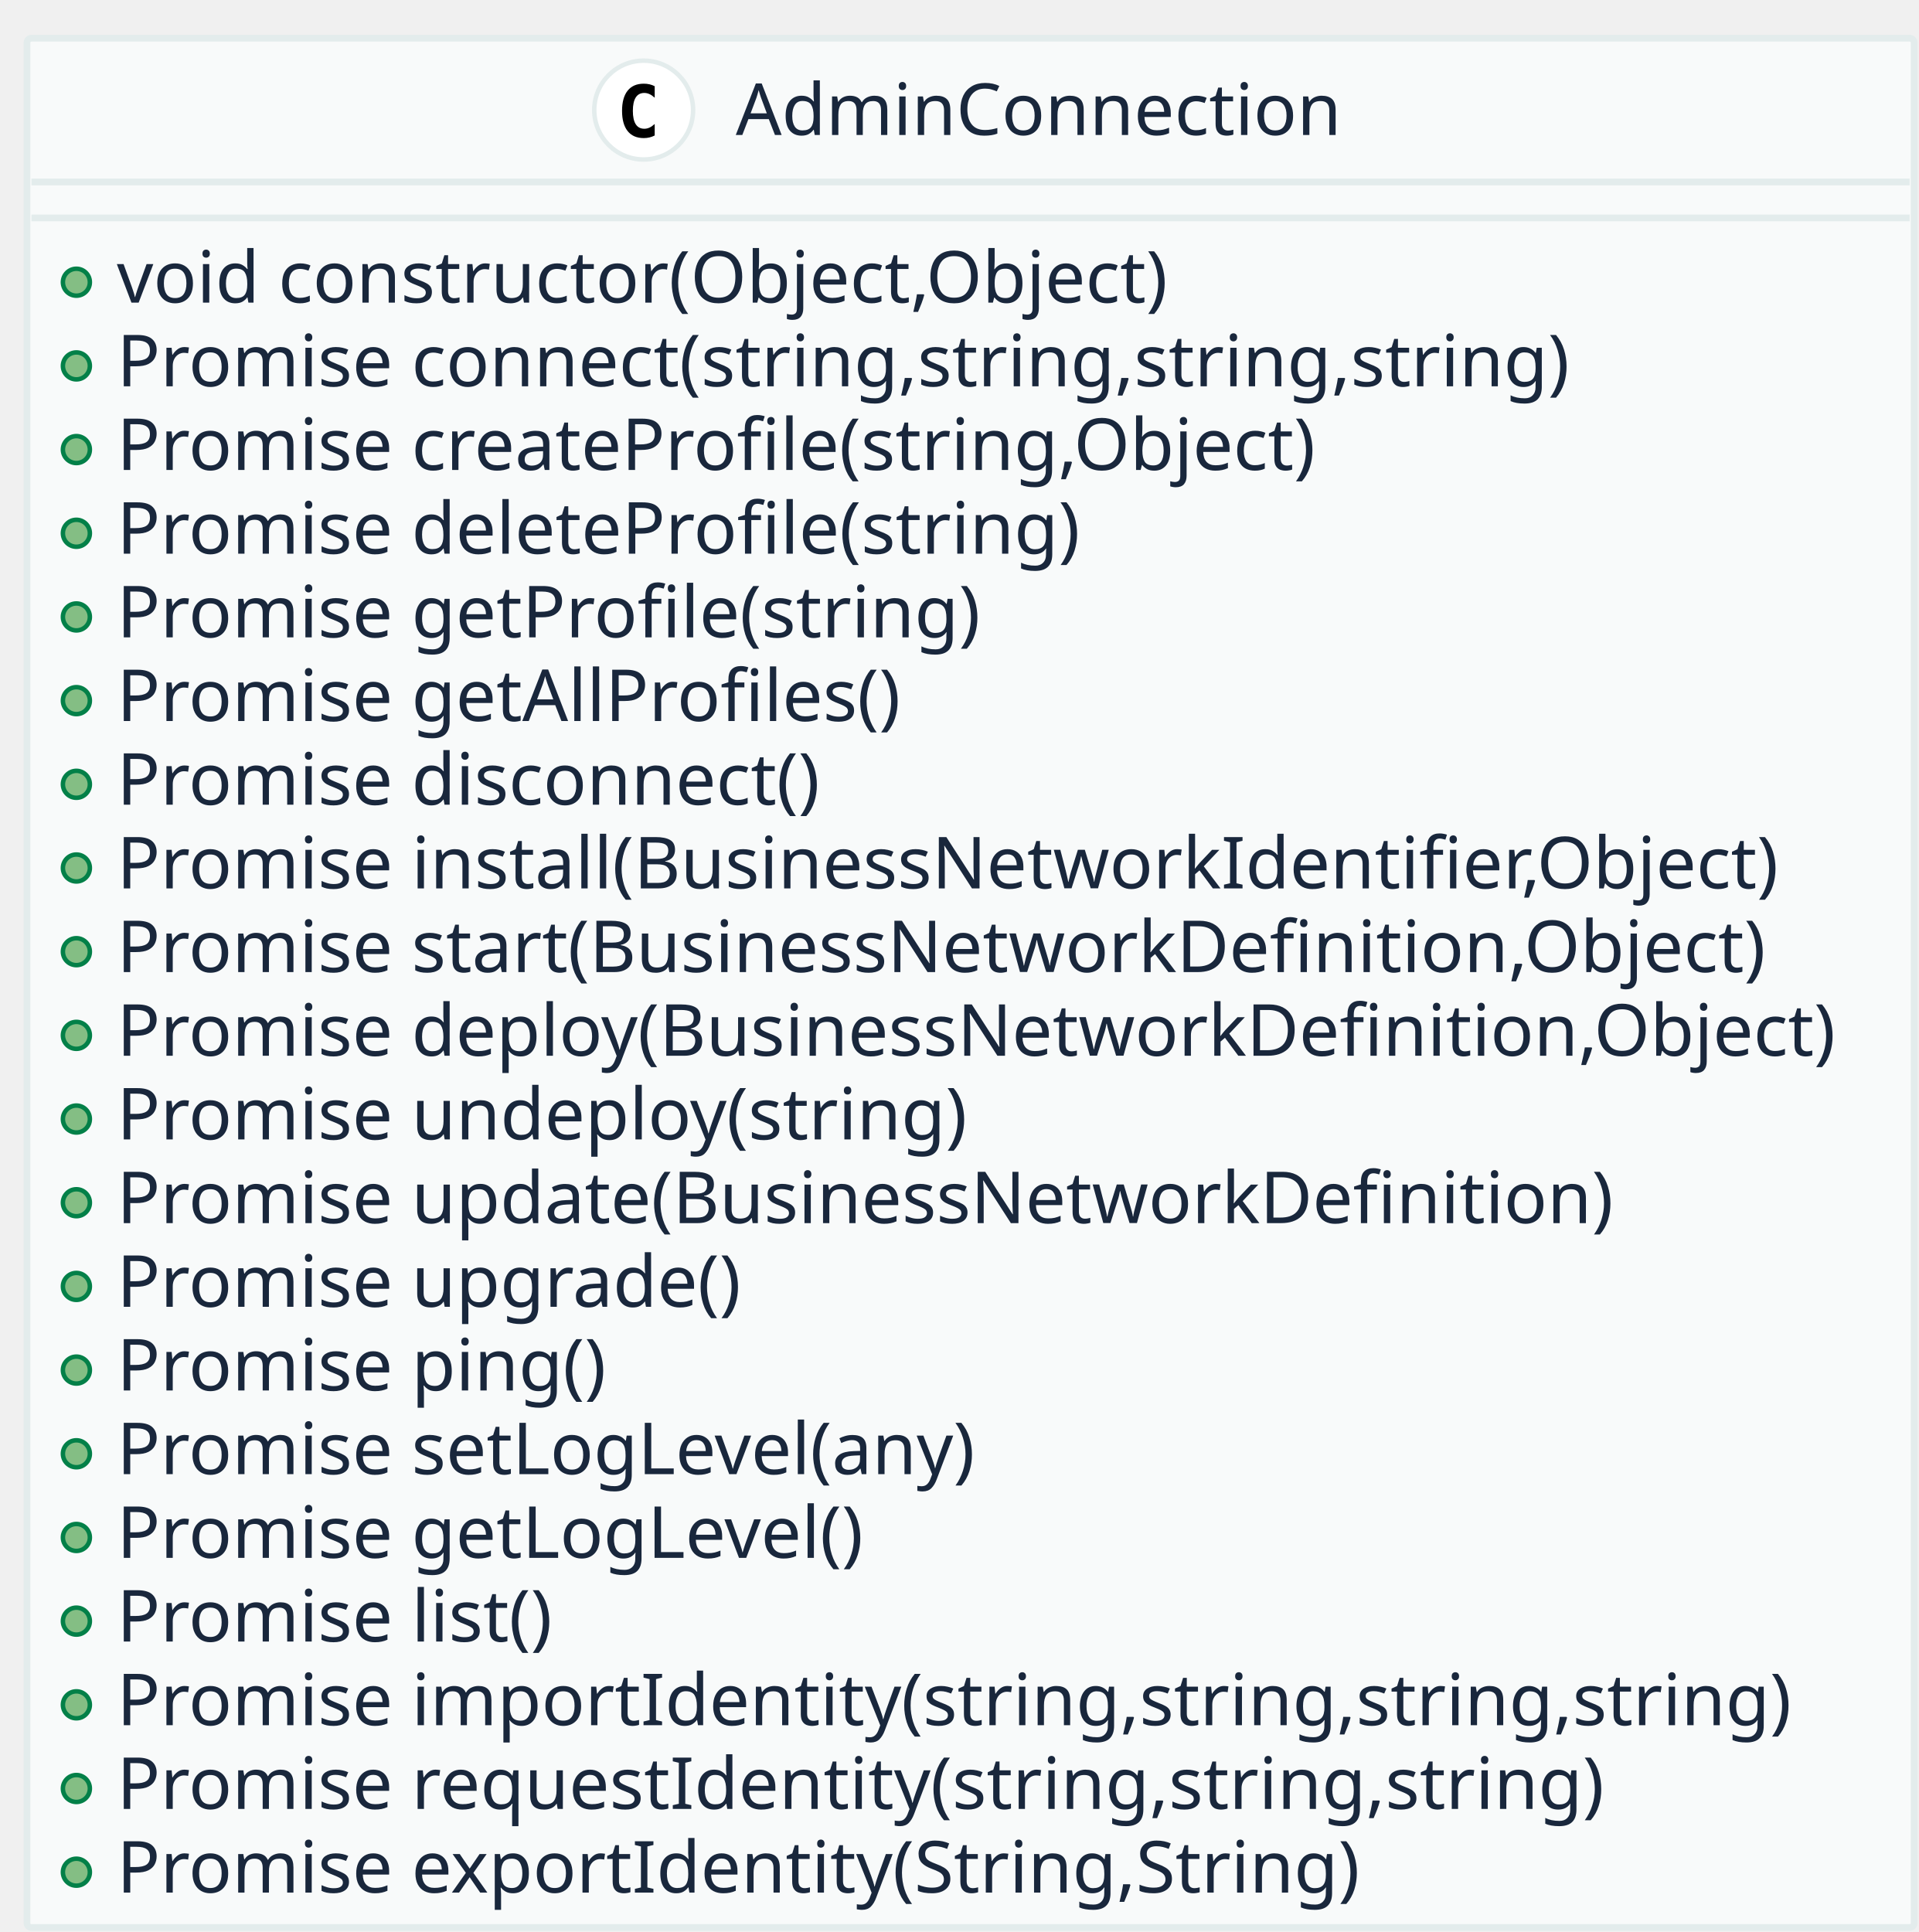
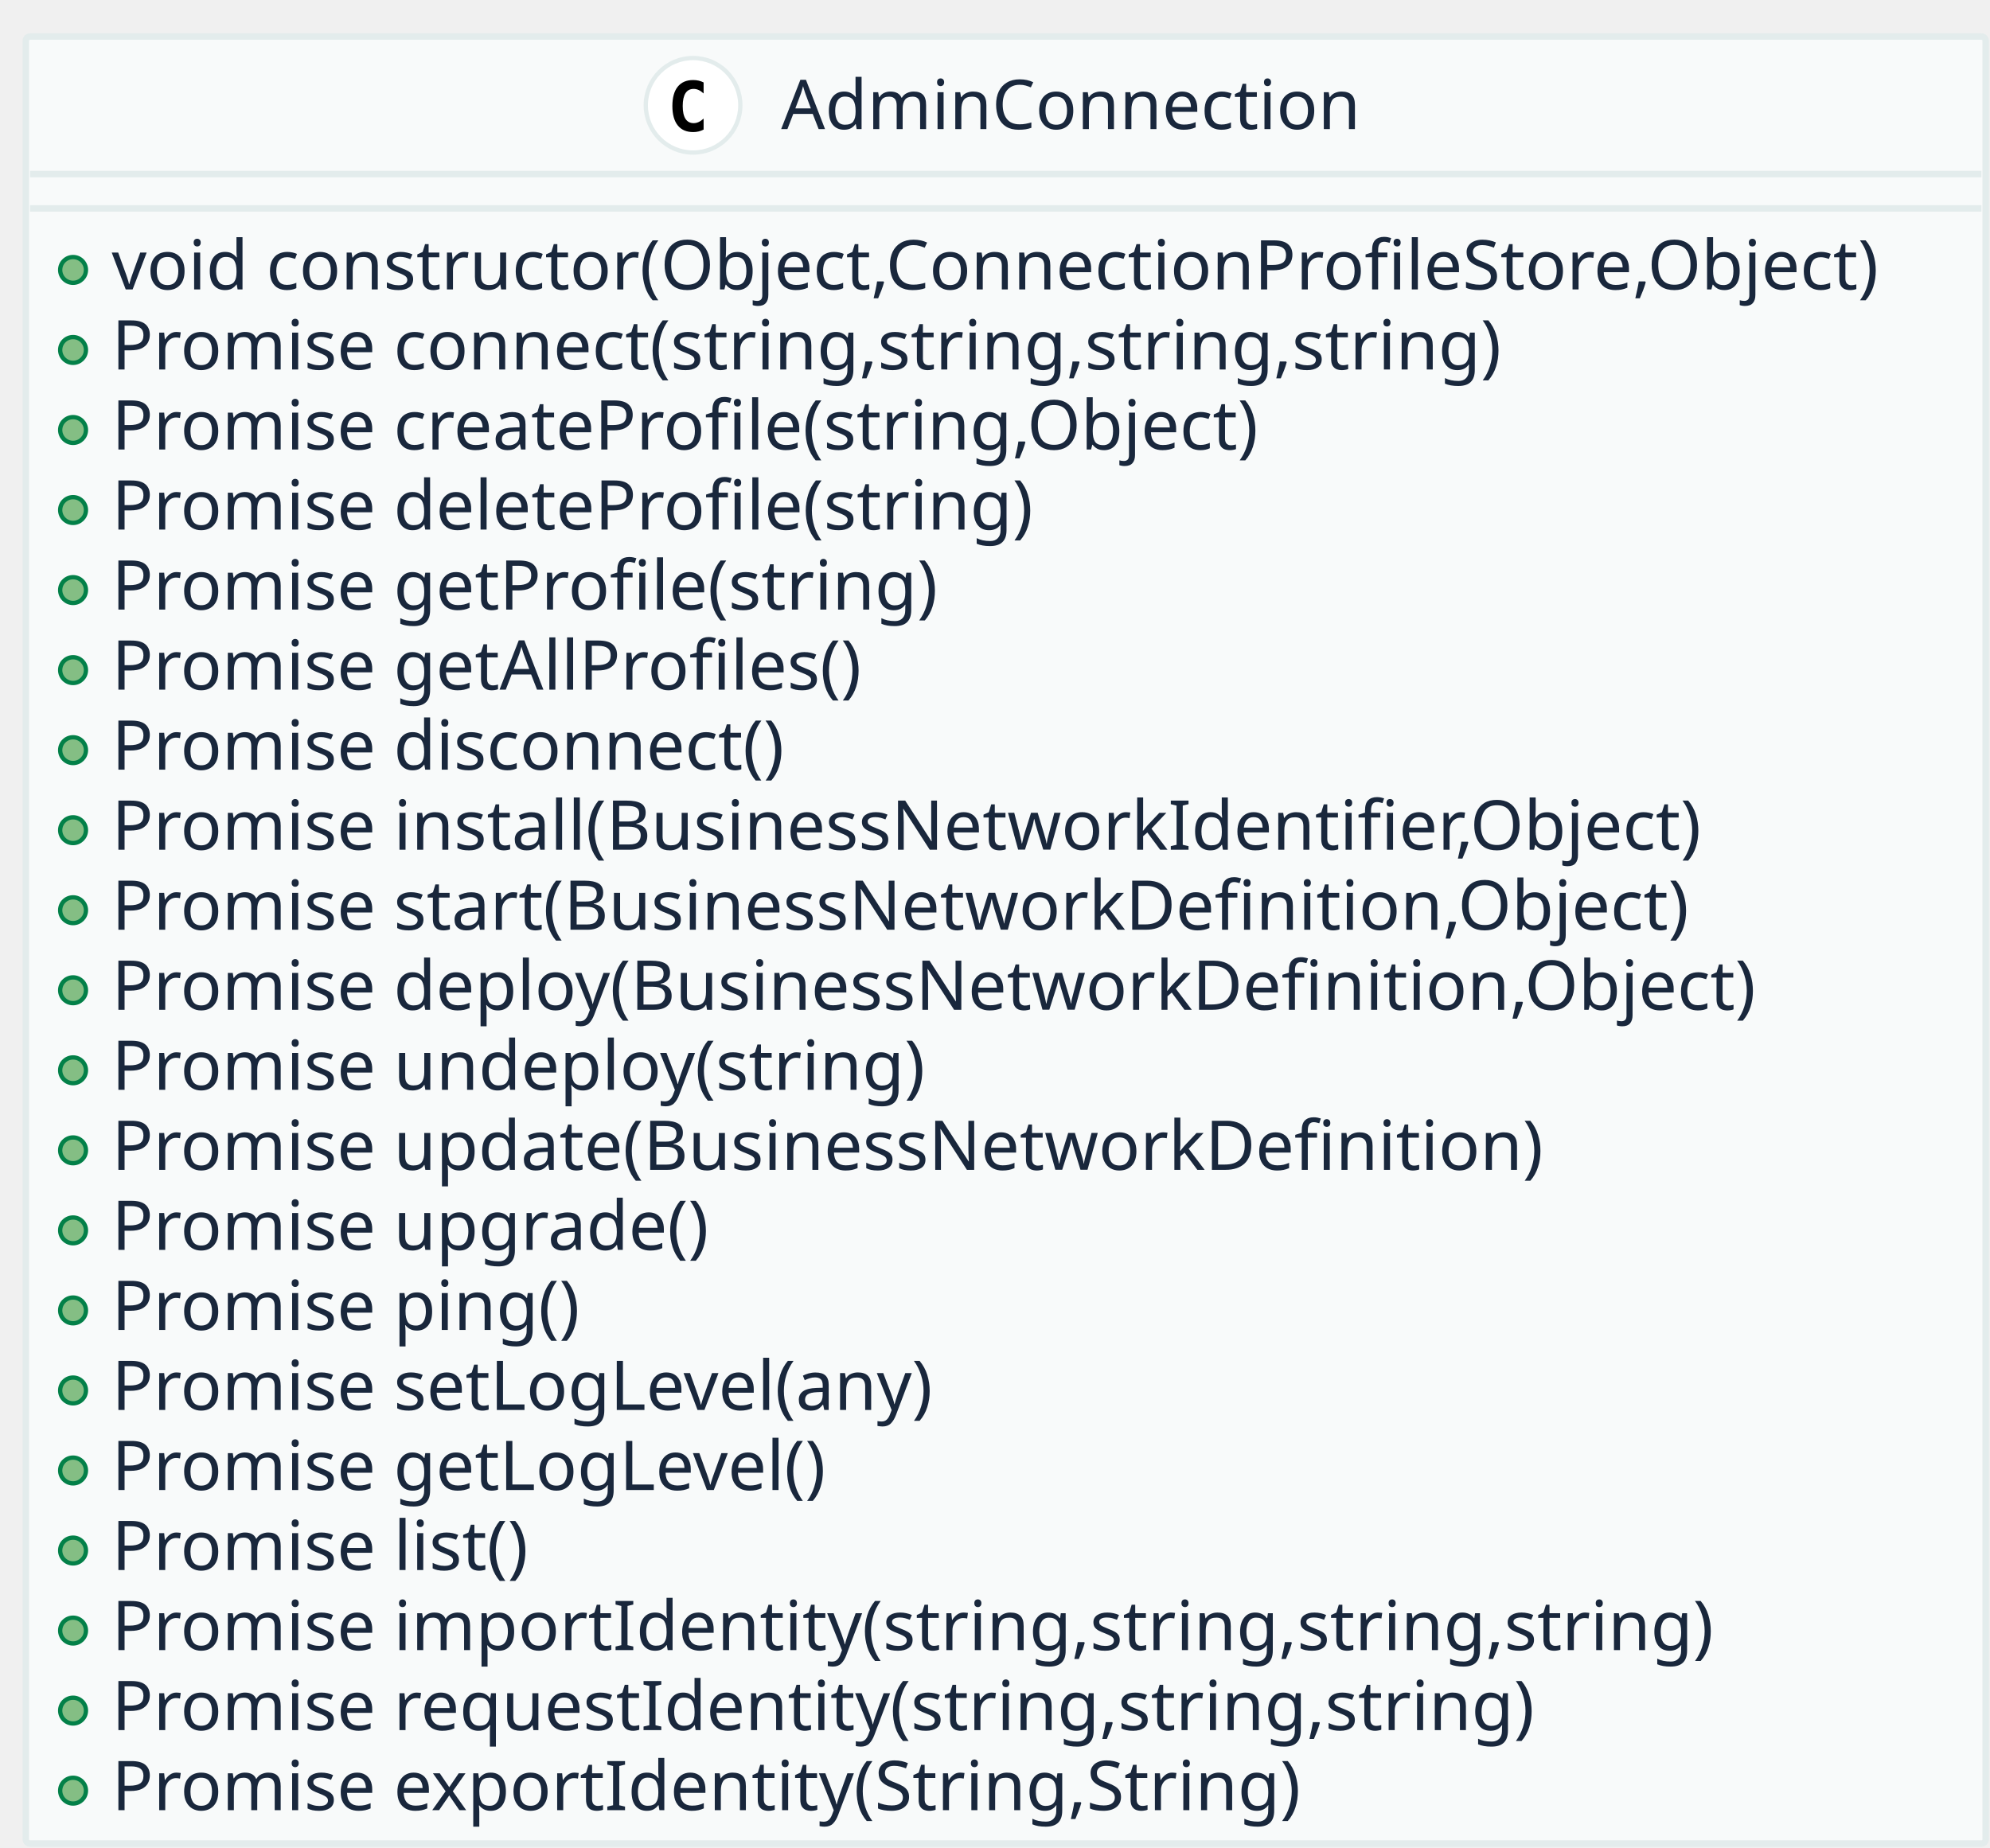
- <svg xmlns="http://www.w3.org/2000/svg" contentScriptType="application/ecmascript" contentStyleType="text/css" height="430px" preserveAspectRatio="none" style="width:427px;height:430px;" version="1.1" viewBox="0 0 427 430" width="427px" zoomAndPan="magnify">
+ <svg xmlns="http://www.w3.org/2000/svg" contentScriptType="application/ecmascript" contentStyleType="text/css" height="430px" preserveAspectRatio="none" style="width:463px;height:430px;" version="1.1" viewBox="0 0 463 430" width="463px" zoomAndPan="magnify">
  <defs />
  <g>
-     <rect fill="#F8FAFA" height="420.5" rx="1" ry="1" style="stroke: #E3ECEC; stroke-width: 1.5;" width="420" x="6" y="8.5" />
-     <ellipse cx="143.25" cy="24.5" fill="#FFFFFF" rx="11" ry="11" style="stroke: #E3ECEC; stroke-width: 1.0;" />
-     <path d="M145.703,30.156 Q145.156,30.438 144.555,30.586 Q143.953,30.734 143.281,30.734 Q140.922,30.734 139.68,29.172 Q138.438,27.609 138.438,24.672 Q138.438,21.734 139.68,20.18 Q140.922,18.625 143.281,18.625 Q143.953,18.625 144.562,18.766 Q145.172,18.906 145.703,19.188 L145.703,21.75 Q145.109,21.203 144.547,20.945 Q143.984,20.688 143.391,20.688 Q142.125,20.688 141.484,21.695 Q140.844,22.703 140.844,24.672 Q140.844,26.641 141.484,27.648 Q142.125,28.656 143.391,28.656 Q143.984,28.656 144.547,28.398 Q145.109,28.141 145.703,27.594 L145.703,30.156 Z " />
-     <text fill="#19273C" font-family="sans-serif" font-size="16" lengthAdjust="spacingAndGlyphs" textLength="137" x="163.75" y="30.039">AdminConnection</text>
-     <line style="stroke: #E3ECEC; stroke-width: 1.5;" x1="7" x2="425" y1="40.5" y2="40.5" />
-     <line style="stroke: #E3ECEC; stroke-width: 1.5;" x1="7" x2="425" y1="48.5" y2="48.5" />
+     <rect fill="#F8FAFA" height="420.5" rx="1" ry="1" style="stroke: #E3ECEC; stroke-width: 1.5;" width="456" x="6" y="8.5" />
+     <ellipse cx="161.25" cy="24.5" fill="#FFFFFF" rx="11" ry="11" style="stroke: #E3ECEC; stroke-width: 1.0;" />
+     <path d="M163.703,30.156 Q163.156,30.438 162.555,30.586 Q161.953,30.734 161.281,30.734 Q158.922,30.734 157.68,29.172 Q156.438,27.609 156.438,24.672 Q156.438,21.734 157.68,20.18 Q158.922,18.625 161.281,18.625 Q161.953,18.625 162.562,18.766 Q163.172,18.906 163.703,19.188 L163.703,21.75 Q163.109,21.203 162.547,20.945 Q161.984,20.688 161.391,20.688 Q160.125,20.688 159.484,21.695 Q158.844,22.703 158.844,24.672 Q158.844,26.641 159.484,27.648 Q160.125,28.656 161.391,28.656 Q161.984,28.656 162.547,28.398 Q163.109,28.141 163.703,27.594 L163.703,30.156 Z " />
+     <text fill="#19273C" font-family="sans-serif" font-size="16" lengthAdjust="spacingAndGlyphs" textLength="137" x="181.75" y="30.039">AdminConnection</text>
+     <line style="stroke: #E3ECEC; stroke-width: 1.5;" x1="7" x2="461" y1="40.5" y2="40.5" />
+     <line style="stroke: #E3ECEC; stroke-width: 1.5;" x1="7" x2="461" y1="48.5" y2="48.5" />
    <ellipse cx="17" cy="62.812" fill="#84BE84" rx="3" ry="3" style="stroke: #038048; stroke-width: 1.0;" />
-     <text fill="#19273C" font-family="sans-serif" font-size="16" lengthAdjust="spacingAndGlyphs" textLength="247" x="26" y="67.352">void constructor(Object,Object)</text>
+     <text fill="#19273C" font-family="sans-serif" font-size="16" lengthAdjust="spacingAndGlyphs" textLength="430" x="26" y="67.352">void constructor(Object,ConnectionProfileStore,Object)</text>
    <ellipse cx="17" cy="81.438" fill="#84BE84" rx="3" ry="3" style="stroke: #038048; stroke-width: 1.0;" />
    <text fill="#19273C" font-family="sans-serif" font-size="16" lengthAdjust="spacingAndGlyphs" textLength="338" x="26" y="85.977">Promise connect(string,string,string,string)</text>
    <ellipse cx="17" cy="100.062" fill="#84BE84" rx="3" ry="3" style="stroke: #038048; stroke-width: 1.0;" />
    <text fill="#19273C" font-family="sans-serif" font-size="16" lengthAdjust="spacingAndGlyphs" textLength="277" x="26" y="104.602">Promise createProfile(string,Object)</text>
    <ellipse cx="17" cy="118.688" fill="#84BE84" rx="3" ry="3" style="stroke: #038048; stroke-width: 1.0;" />
    <text fill="#19273C" font-family="sans-serif" font-size="16" lengthAdjust="spacingAndGlyphs" textLength="219" x="26" y="123.227">Promise deleteProfile(string)</text>
    <ellipse cx="17" cy="137.312" fill="#84BE84" rx="3" ry="3" style="stroke: #038048; stroke-width: 1.0;" />
    <text fill="#19273C" font-family="sans-serif" font-size="16" lengthAdjust="spacingAndGlyphs" textLength="198" x="26" y="141.852">Promise getProfile(string)</text>
    <ellipse cx="17" cy="155.938" fill="#84BE84" rx="3" ry="3" style="stroke: #038048; stroke-width: 1.0;" />
    <text fill="#19273C" font-family="sans-serif" font-size="16" lengthAdjust="spacingAndGlyphs" textLength="179" x="26" y="160.477">Promise getAllProfiles()</text>
    <ellipse cx="17" cy="174.562" fill="#84BE84" rx="3" ry="3" style="stroke: #038048; stroke-width: 1.0;" />
    <text fill="#19273C" font-family="sans-serif" font-size="16" lengthAdjust="spacingAndGlyphs" textLength="165" x="26" y="179.102">Promise disconnect()</text>
    <ellipse cx="17" cy="193.188" fill="#84BE84" rx="3" ry="3" style="stroke: #038048; stroke-width: 1.0;" />
    <text fill="#19273C" font-family="sans-serif" font-size="16" lengthAdjust="spacingAndGlyphs" textLength="382" x="26" y="197.727">Promise install(BusinessNetworkIdentifier,Object)</text>
    <ellipse cx="17" cy="211.812" fill="#84BE84" rx="3" ry="3" style="stroke: #038048; stroke-width: 1.0;" />
    <text fill="#19273C" font-family="sans-serif" font-size="16" lengthAdjust="spacingAndGlyphs" textLength="380" x="26" y="216.352">Promise start(BusinessNetworkDefinition,Object)</text>
    <ellipse cx="17" cy="230.438" fill="#84BE84" rx="3" ry="3" style="stroke: #038048; stroke-width: 1.0;" />
    <text fill="#19273C" font-family="sans-serif" font-size="16" lengthAdjust="spacingAndGlyphs" textLength="394" x="26" y="234.977">Promise deploy(BusinessNetworkDefinition,Object)</text>
    <ellipse cx="17" cy="249.062" fill="#84BE84" rx="3" ry="3" style="stroke: #038048; stroke-width: 1.0;" />
    <text fill="#19273C" font-family="sans-serif" font-size="16" lengthAdjust="spacingAndGlyphs" textLength="196" x="26" y="253.602">Promise undeploy(string)</text>
    <ellipse cx="17" cy="267.688" fill="#84BE84" rx="3" ry="3" style="stroke: #038048; stroke-width: 1.0;" />
    <text fill="#19273C" font-family="sans-serif" font-size="16" lengthAdjust="spacingAndGlyphs" textLength="342" x="26" y="272.227">Promise update(BusinessNetworkDefinition)</text>
    <ellipse cx="17" cy="286.312" fill="#84BE84" rx="3" ry="3" style="stroke: #038048; stroke-width: 1.0;" />
    <text fill="#19273C" font-family="sans-serif" font-size="16" lengthAdjust="spacingAndGlyphs" textLength="145" x="26" y="290.852">Promise upgrade()</text>
    <ellipse cx="17" cy="304.938" fill="#84BE84" rx="3" ry="3" style="stroke: #038048; stroke-width: 1.0;" />
    <text fill="#19273C" font-family="sans-serif" font-size="16" lengthAdjust="spacingAndGlyphs" textLength="113" x="26" y="309.477">Promise ping()</text>
    <ellipse cx="17" cy="323.562" fill="#84BE84" rx="3" ry="3" style="stroke: #038048; stroke-width: 1.0;" />
    <text fill="#19273C" font-family="sans-serif" font-size="16" lengthAdjust="spacingAndGlyphs" textLength="200" x="26" y="328.102">Promise setLogLevel(any)</text>
    <ellipse cx="17" cy="342.188" fill="#84BE84" rx="3" ry="3" style="stroke: #038048; stroke-width: 1.0;" />
    <text fill="#19273C" font-family="sans-serif" font-size="16" lengthAdjust="spacingAndGlyphs" textLength="173" x="26" y="346.727">Promise getLogLevel()</text>
    <ellipse cx="17" cy="360.812" fill="#84BE84" rx="3" ry="3" style="stroke: #038048; stroke-width: 1.0;" />
    <text fill="#19273C" font-family="sans-serif" font-size="16" lengthAdjust="spacingAndGlyphs" textLength="101" x="26" y="365.352">Promise list()</text>
    <ellipse cx="17" cy="379.438" fill="#84BE84" rx="3" ry="3" style="stroke: #038048; stroke-width: 1.0;" />
    <text fill="#19273C" font-family="sans-serif" font-size="16" lengthAdjust="spacingAndGlyphs" textLength="384" x="26" y="383.977">Promise importIdentity(string,string,string,string)</text>
    <ellipse cx="17" cy="398.062" fill="#84BE84" rx="3" ry="3" style="stroke: #038048; stroke-width: 1.0;" />
    <text fill="#19273C" font-family="sans-serif" font-size="16" lengthAdjust="spacingAndGlyphs" textLength="343" x="26" y="402.602">Promise requestIdentity(string,string,string)</text>
    <ellipse cx="17" cy="416.688" fill="#84BE84" rx="3" ry="3" style="stroke: #038048; stroke-width: 1.0;" />
    <text fill="#19273C" font-family="sans-serif" font-size="16" lengthAdjust="spacingAndGlyphs" textLength="287" x="26" y="421.227">Promise exportIdentity(String,String)</text>
  </g>
</svg>
